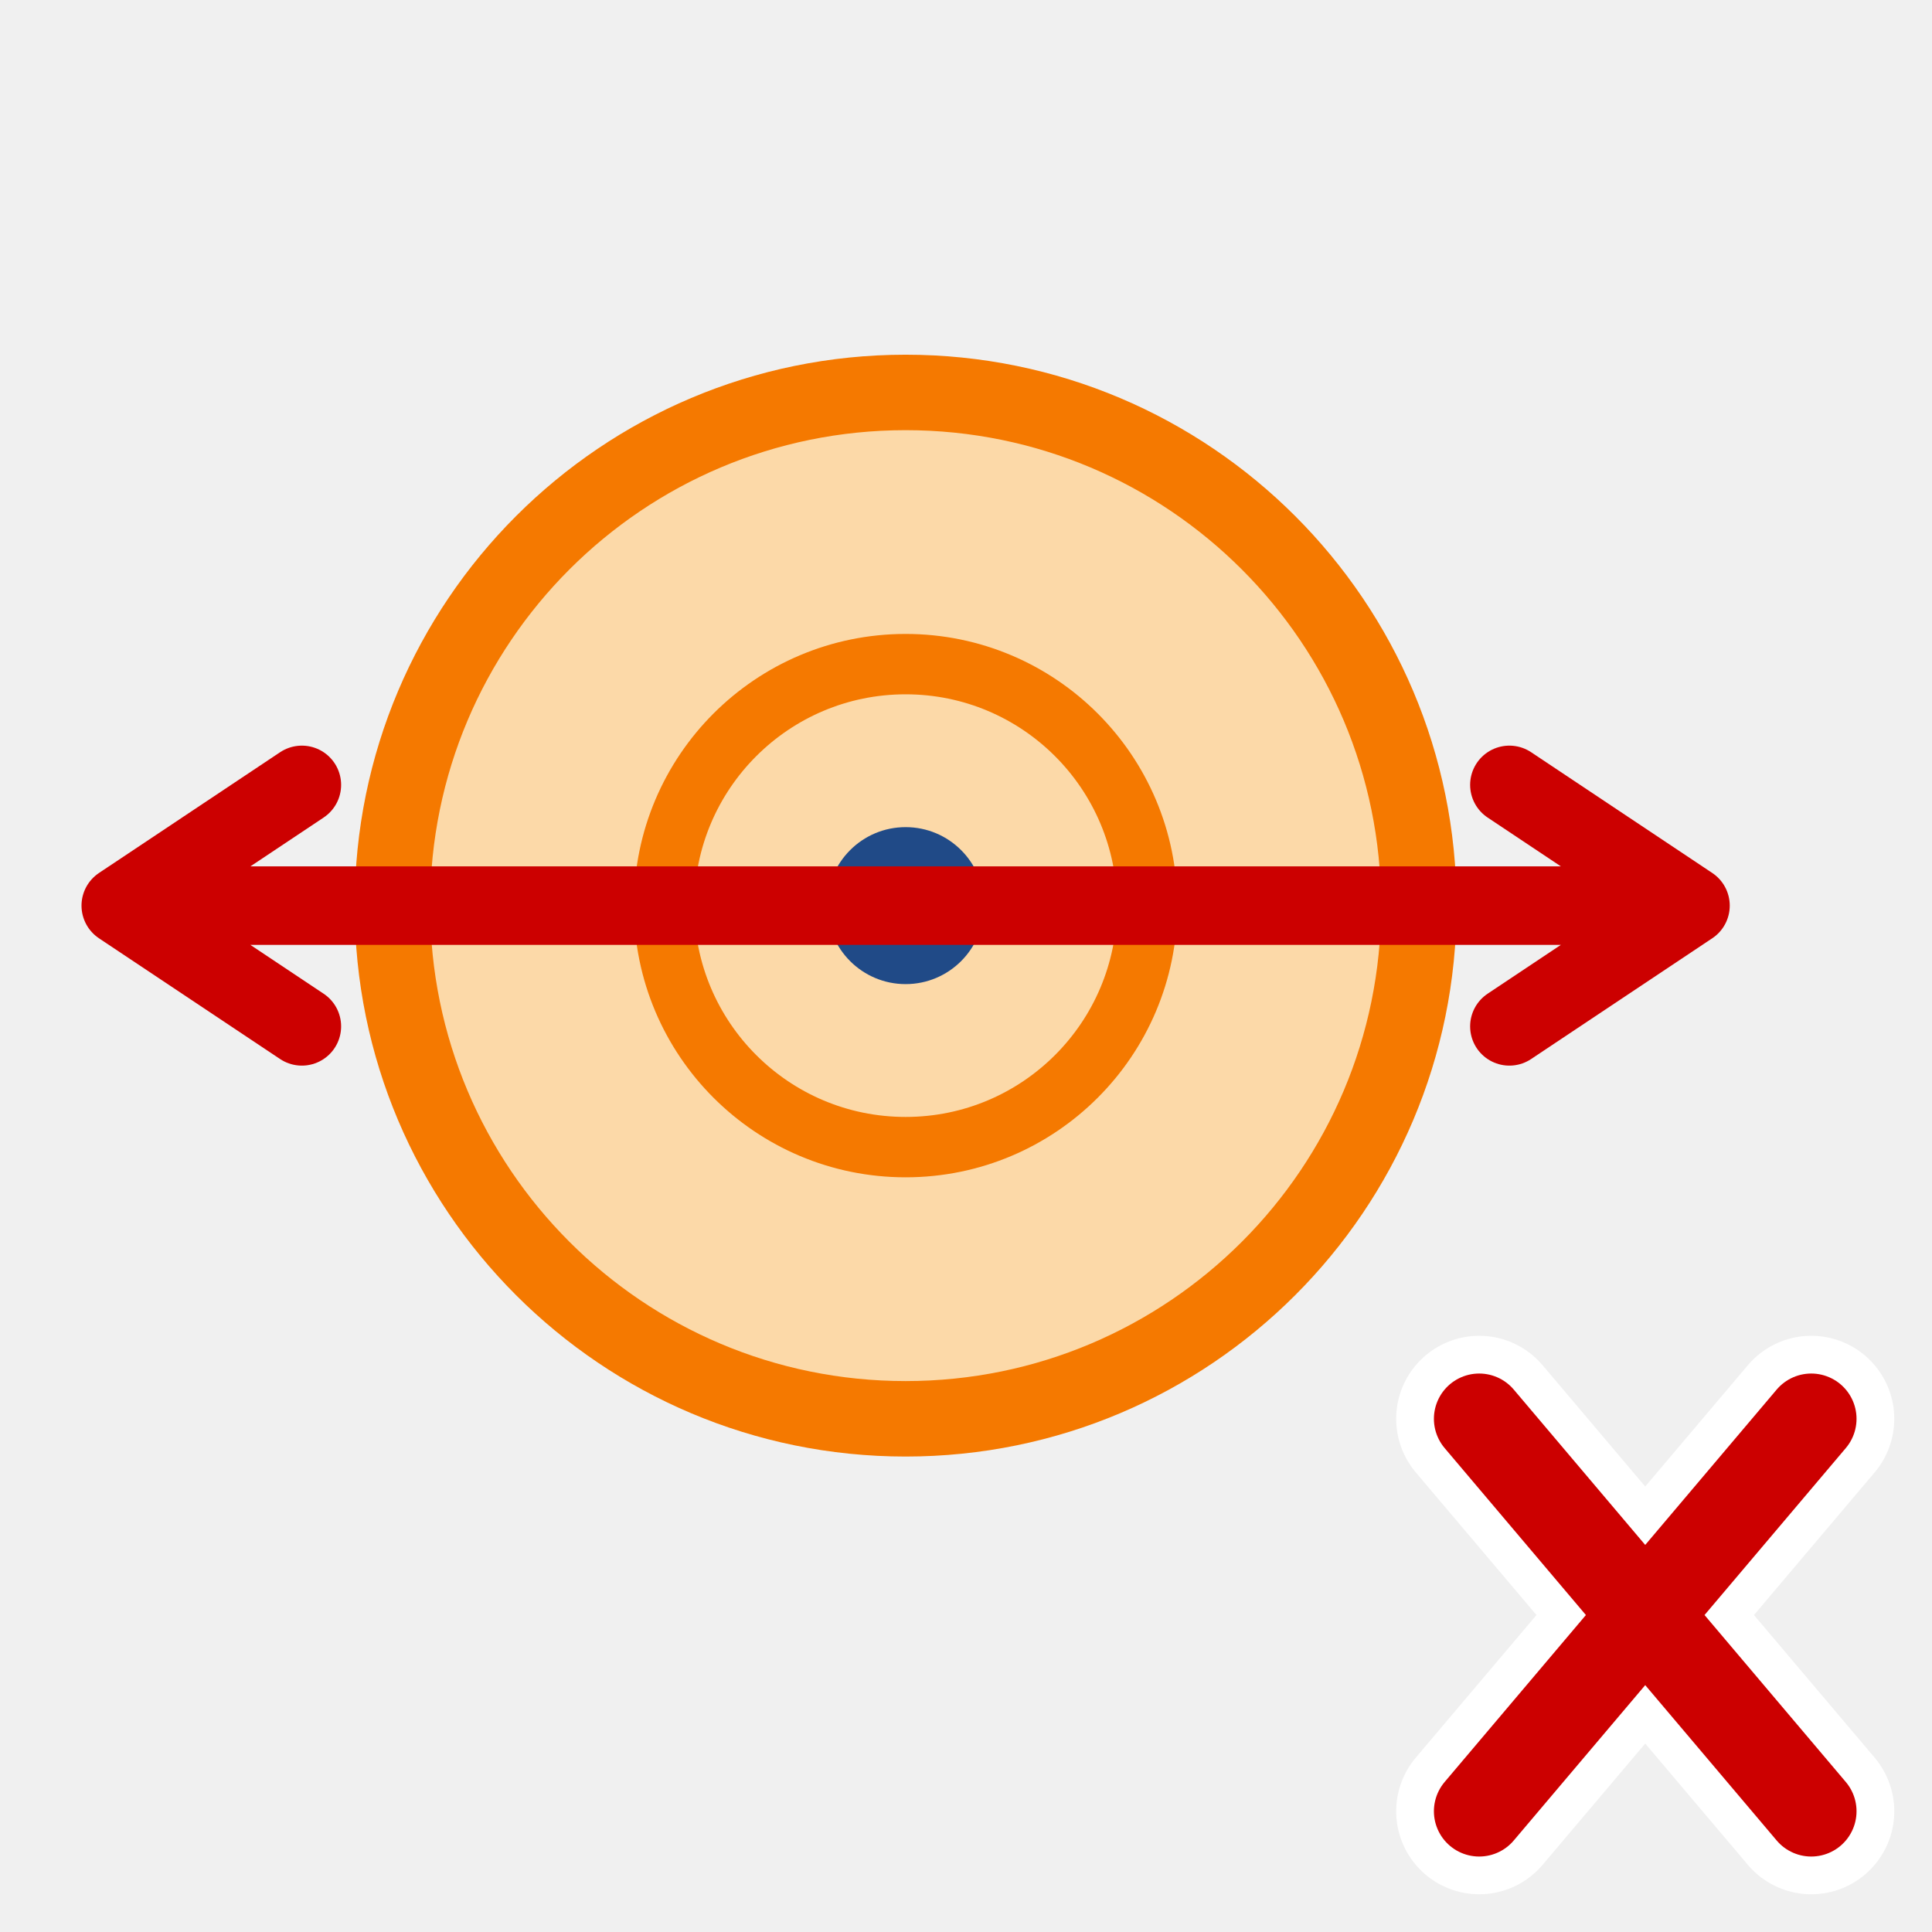
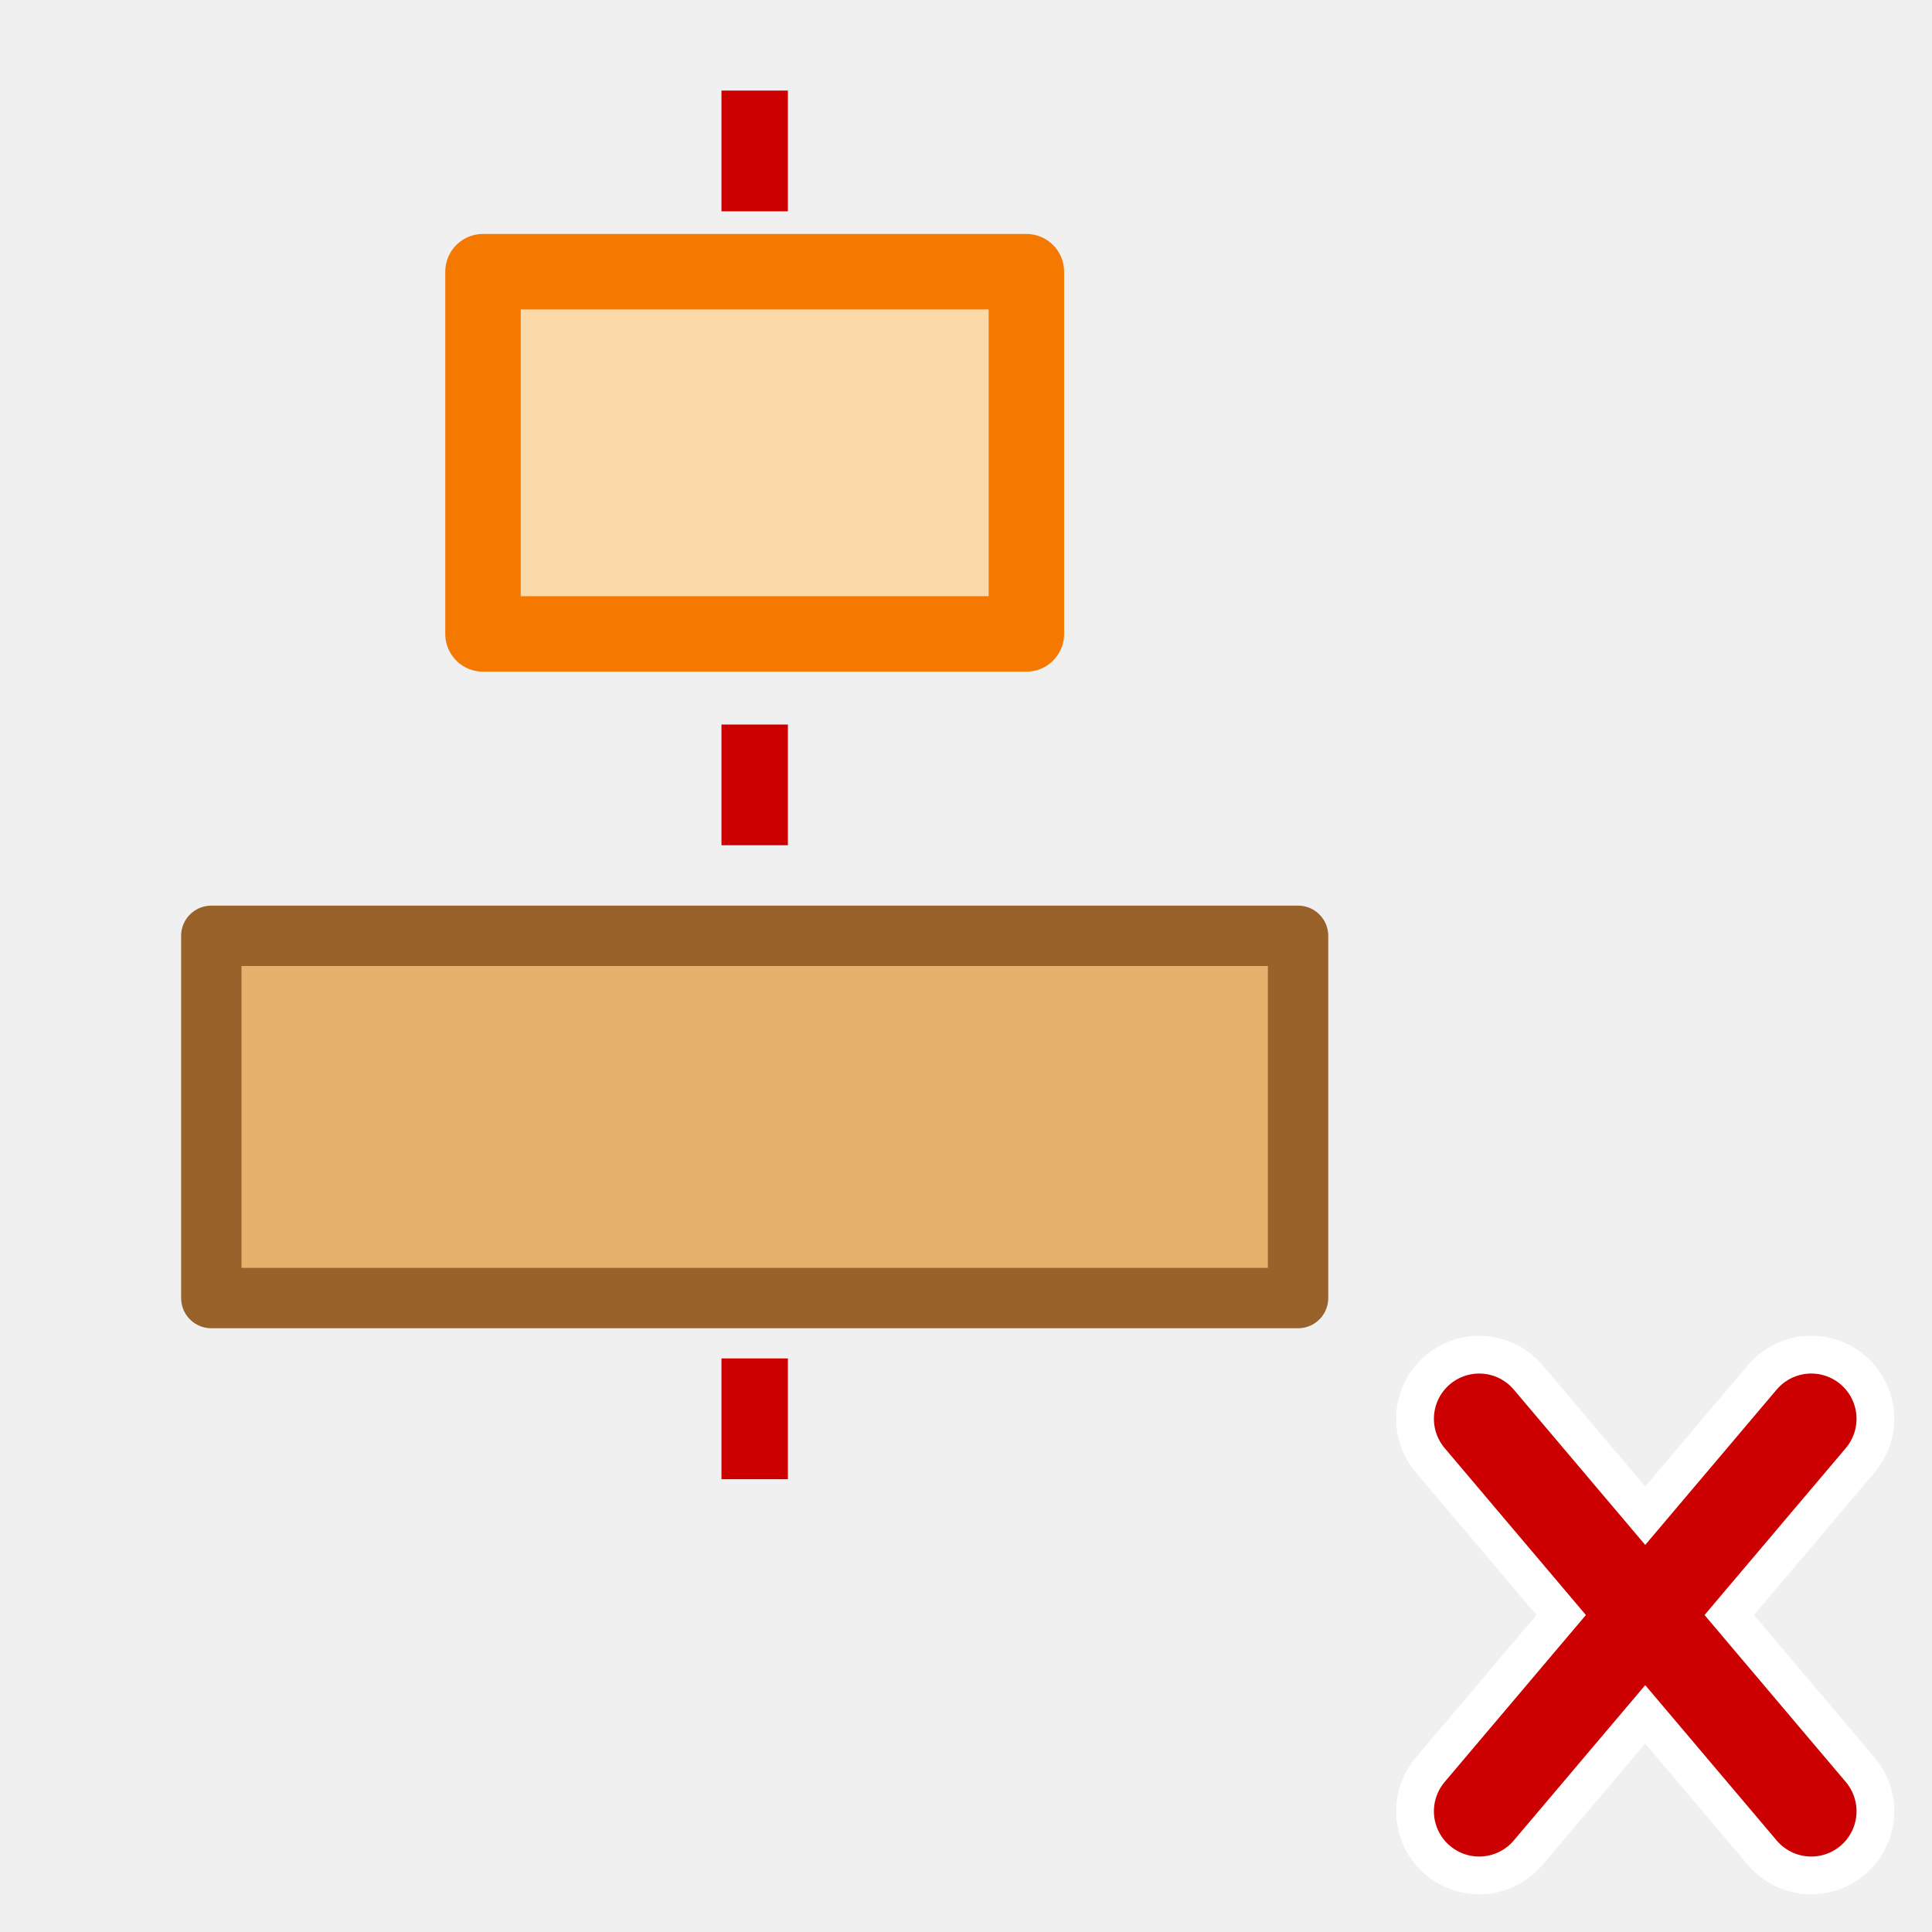
<svg xmlns="http://www.w3.org/2000/svg" width="64" height="64" viewBox="0 0 64 64">
-   <circle cx="30" cy="30" r="17" fill="#fcd9a8" stroke="#f57900" stroke-width="2.5" />
-   <circle cx="30" cy="30" r="8" fill="none" stroke="#f57900" stroke-width="2" />
-   <circle cx="30" cy="30" r="2.6" fill="#204a87" />
-   <path d="M4.0,30.0 L56.0,30.0 M10.0,34.0 L4.0,30.0 L10.0,26.0 M50.0,34.0 L56.0,30.0 L50.0,26.0" fill="none" stroke="#cc0000" stroke-width="2.6" stroke-linecap="round" stroke-linejoin="round" />
+   <g transform="translate(-3 -3) rotate(-90 28 28)">
+     <line x1="4" y1="28" x2="52" y2="28" stroke="#cc0000" stroke-width="2.2" stroke-dasharray="4 3" />
+     <rect x="10" y="10" width="12" height="36" fill="#e5b26e" stroke="#99622b" stroke-width="2" stroke-linejoin="round" />
+     <rect x="32" y="19" width="12" height="18" fill="#fcd9a8" stroke="#f57900" stroke-width="2.5" stroke-linejoin="round" />
+   </g>
  <path d="M49,47 L60,60 M60,47 L49,60" fill="none" stroke="#ffffff" stroke-width="5.5" stroke-linecap="round" stroke-linejoin="round" />
  <path d="M49,47 L60,60 M60,47 L49,60" fill="none" stroke="#cc0000" stroke-width="3" stroke-linecap="round" stroke-linejoin="round" />
</svg>
